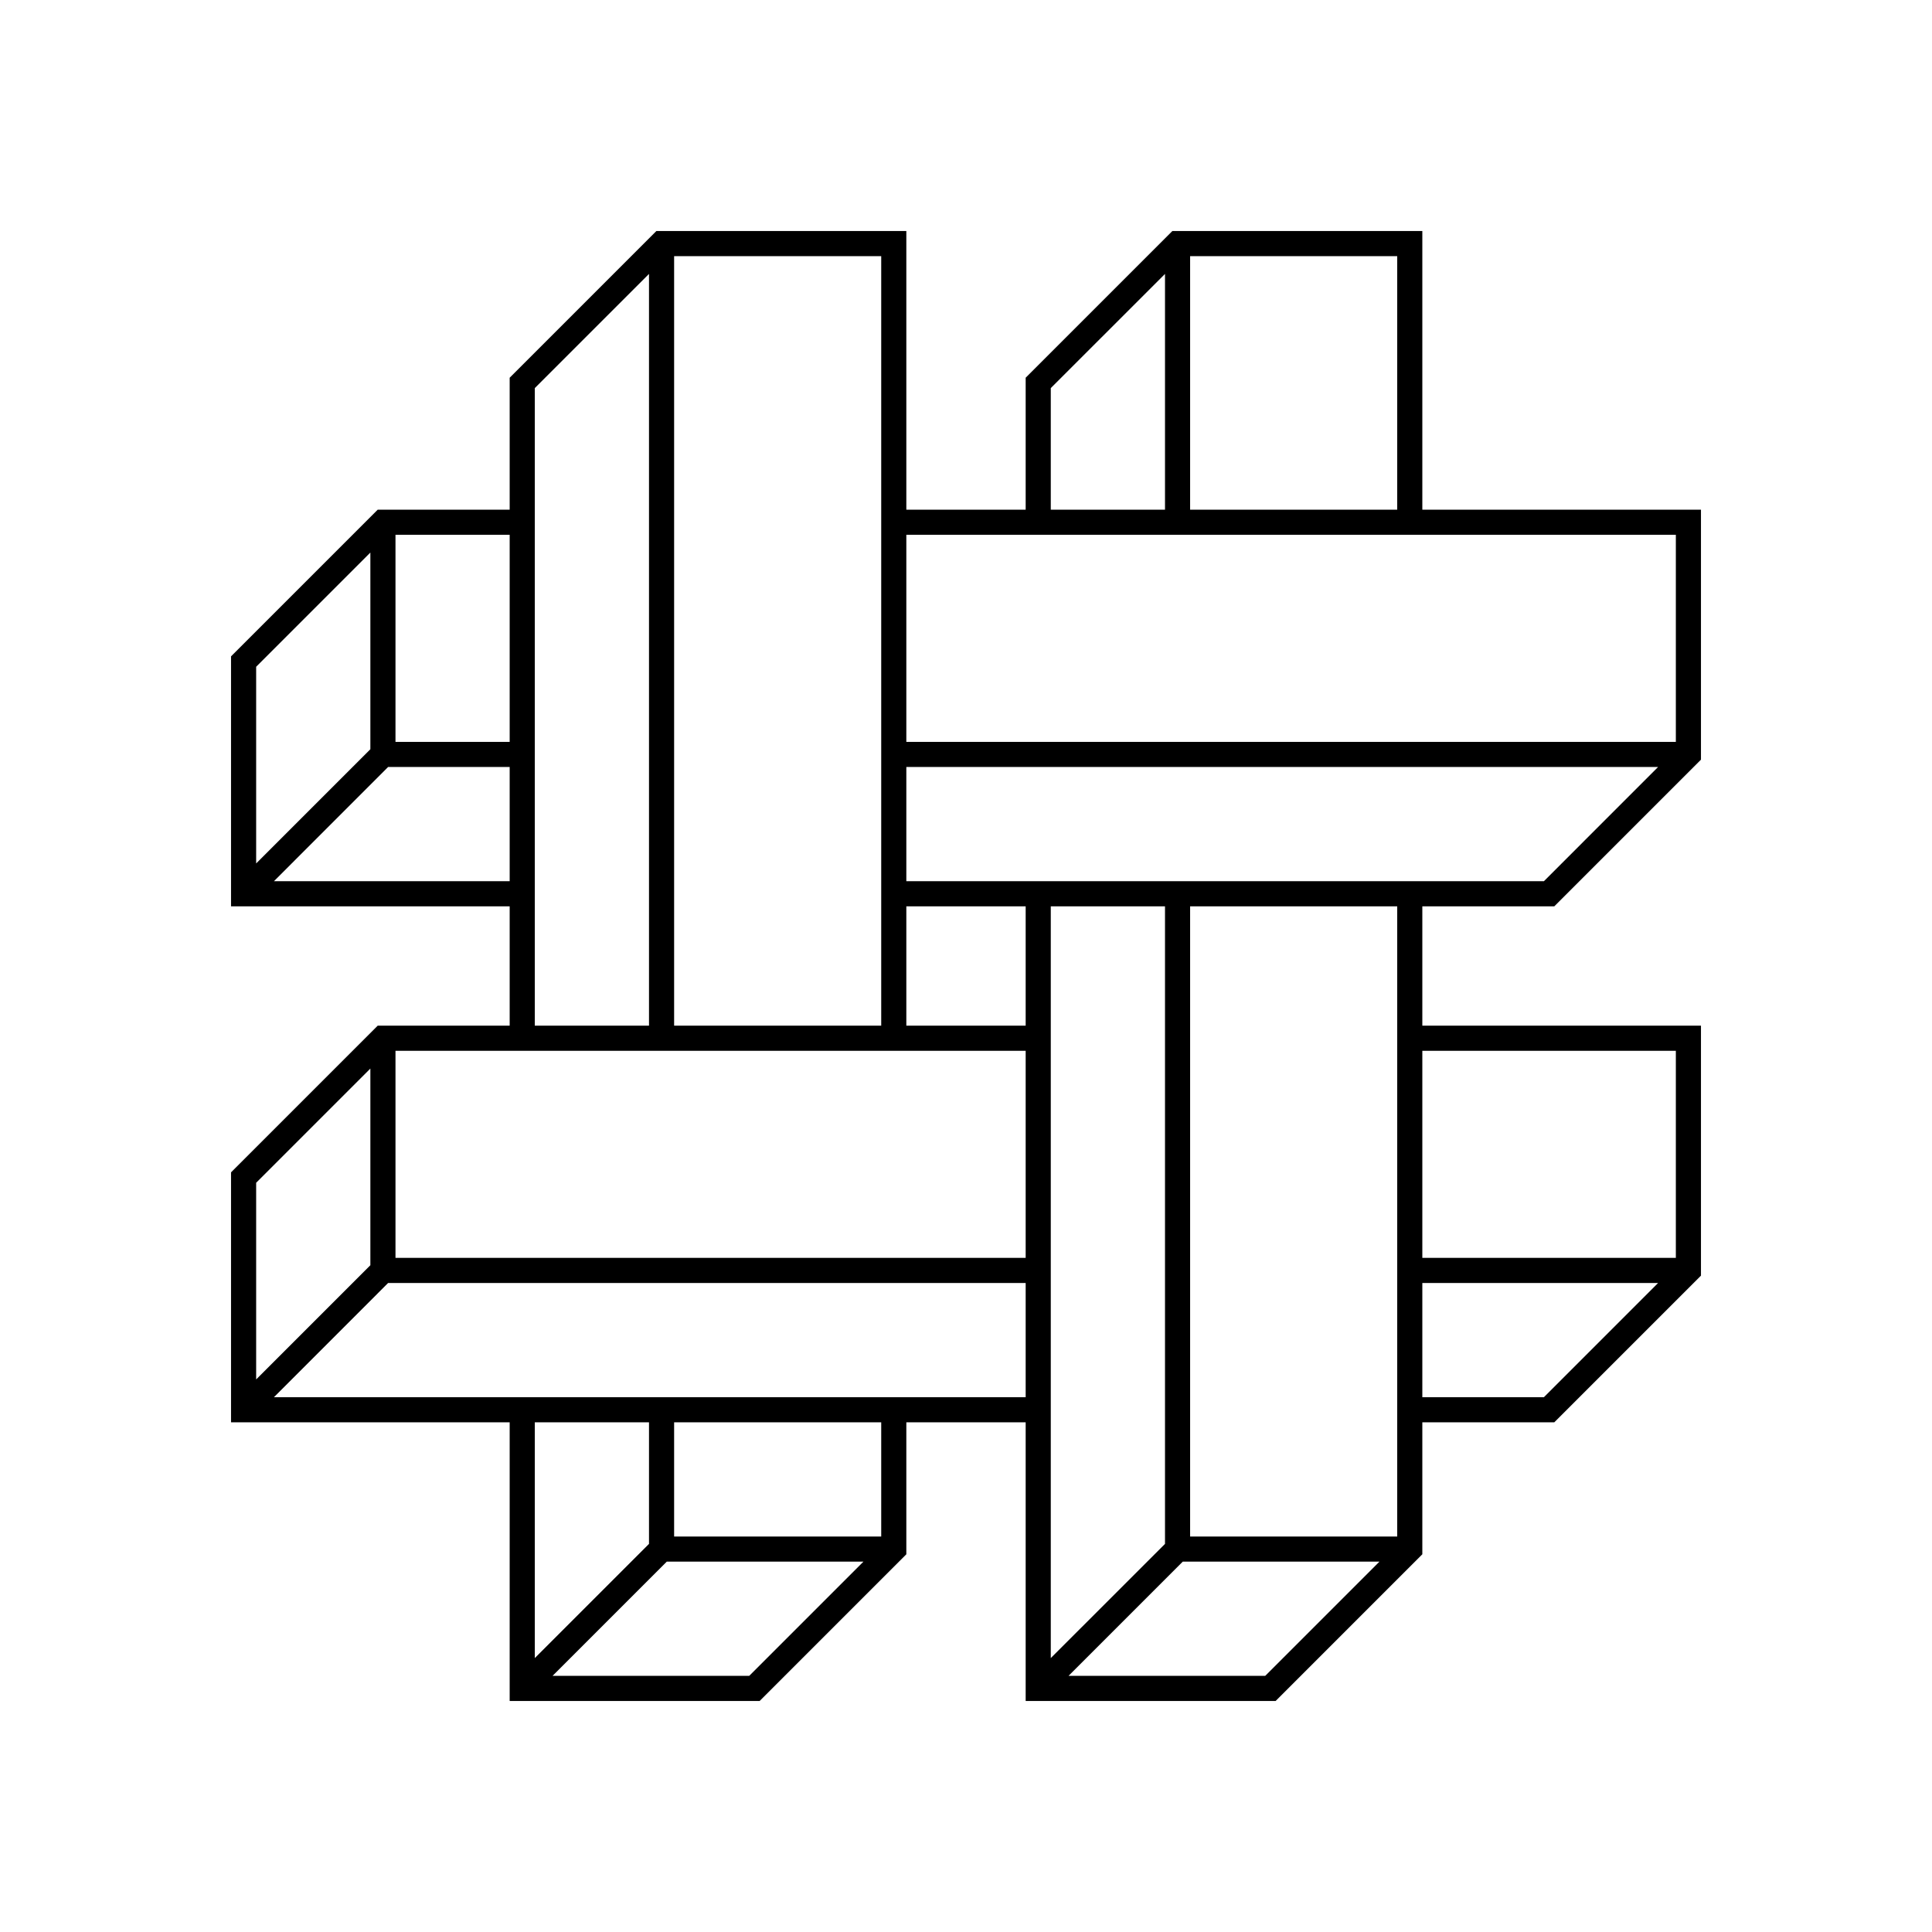
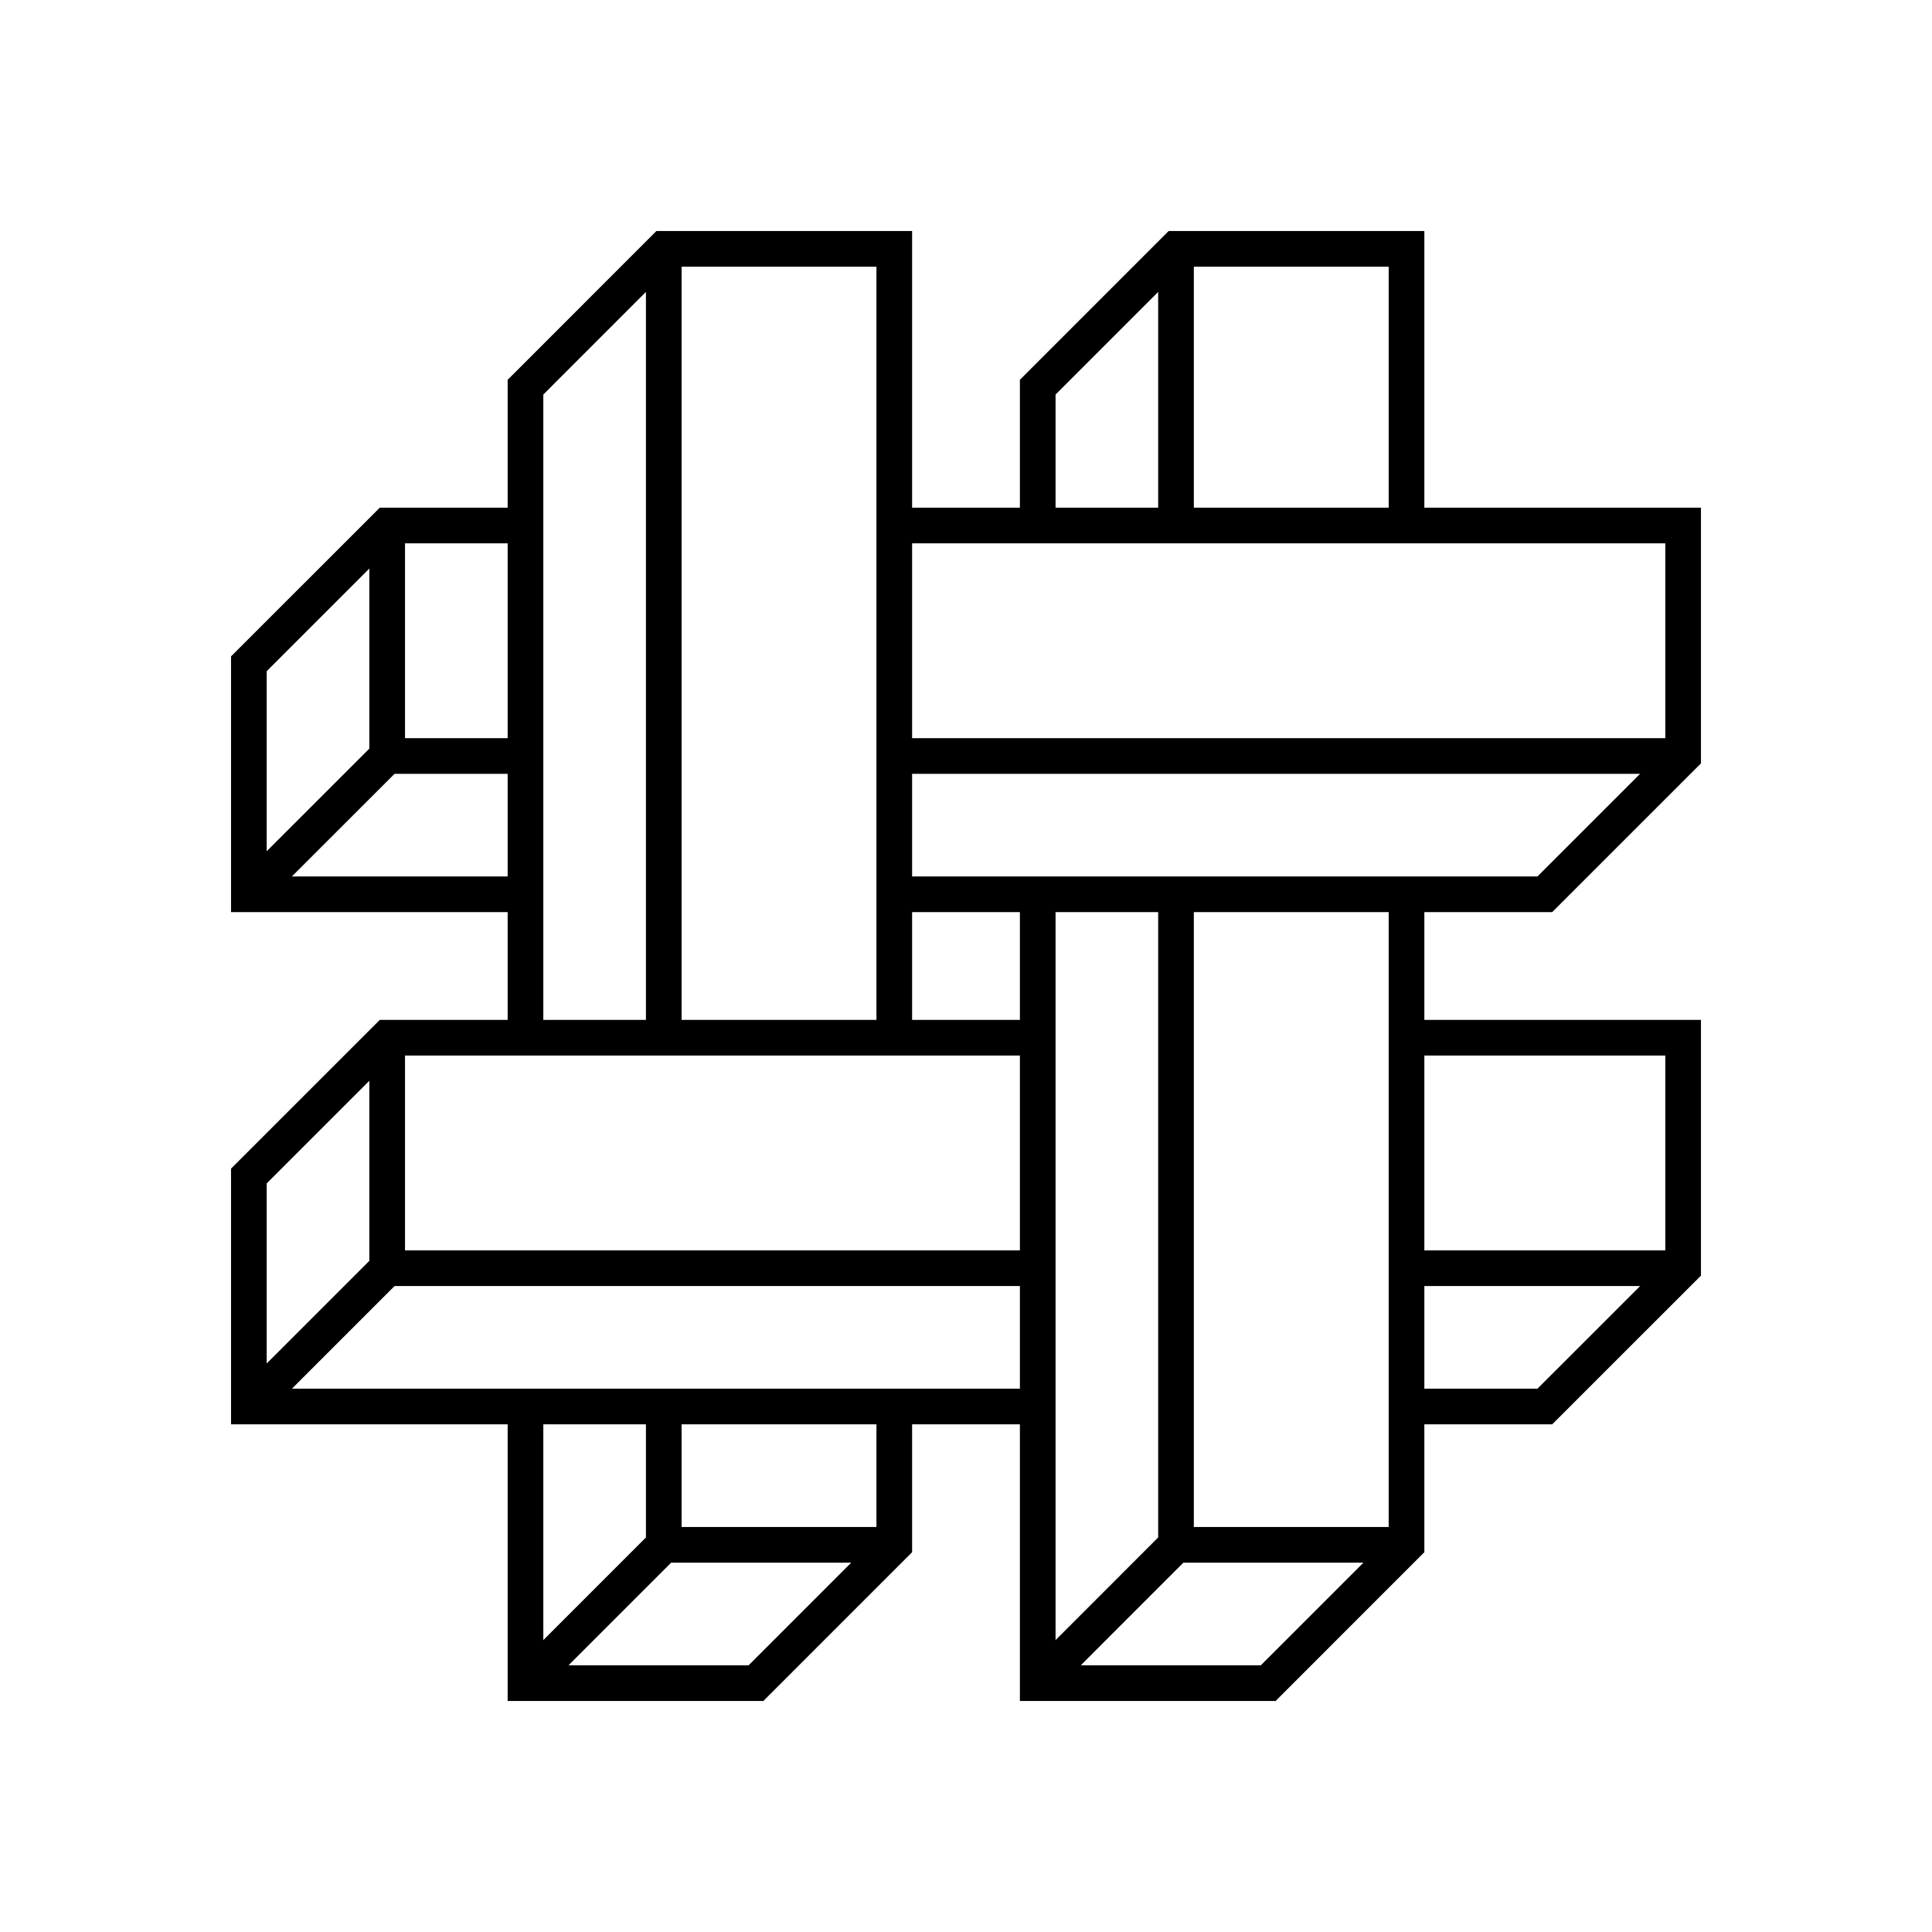
<svg xmlns="http://www.w3.org/2000/svg" viewBox="0 0 623 623">
-   <path fill="black" fill-rule="evenodd" d=" M 121.80 330.74 L 74.50 378.04 L 74.50 458.65 L 164.35 458.65 L 164.35 548.50 L 244.96 548.50 L 292.26 501.20 L 292.26 458.65 L 330.74 458.65 L 330.74 548.50 L 411.35 548.50 L 458.65 501.20 L 458.65 458.65 L 501.20 458.65 L 548.50 411.35 L 548.50 330.74 L 458.65 330.74 L 458.65 292.26 L 501.20 292.26 L 548.50 244.96 L 548.50 164.35 L 458.65 164.35 L 458.65 74.50 L 378.04 74.50 L 330.74 121.80 L 330.74 164.35 L 292.26 164.35 L 292.26 74.50 L 211.65 74.50 L 164.35 121.80 L 164.35 164.35 L 121.80 164.35 L 74.50 211.65 L 74.50 292.26 L 164.35 292.26 L 164.35 330.74 Z M 292.26 330.74 L 292.26 292.26 L 330.74 292.26 L 330.74 330.74 Z M 540.40 239.23 L 540.40 172.45 L 292.26 172.45 L 292.26 239.23 Z M 164.35 239.23 L 164.35 172.45 L 127.53 172.45 L 127.53 239.23 Z M 119.43 178.18 L 82.60 215.01 L 82.60 278.43 L 119.43 241.60 Z M 497.85 284.16 L 534.67 247.33 L 292.26 247.33 L 292.26 284.16 Z M 164.35 284.16 L 164.35 247.33 L 125.15 247.33 L 88.33 284.16 Z M 458.65 405.62 L 540.40 405.62 L 540.40 338.84 L 458.65 338.84 Z M 330.74 405.62 L 330.74 338.84 L 127.53 338.84 L 127.53 405.62 Z M 119.43 344.57 L 82.60 381.40 L 82.60 444.82 L 119.43 407.99 Z M 458.65 413.72 L 458.65 450.55 L 497.85 450.55 L 534.67 413.72 Z M 330.74 450.55 L 330.74 413.72 L 125.15 413.72 L 88.33 450.55 Z M 217.38 330.74 L 284.16 330.74 L 284.16 82.60 L 217.38 82.60 Z M 217.38 495.47 L 284.16 495.47 L 284.16 458.65 L 217.38 458.65 Z M 172.45 330.74 L 209.28 330.74 L 209.28 88.33 L 172.45 125.15 Z M 172.45 534.67 L 209.28 497.85 L 209.28 458.65 L 172.45 458.65 Z M 178.18 540.40 L 241.60 540.40 L 278.43 503.57 L 215.01 503.57 Z M 383.77 164.35 L 450.55 164.35 L 450.55 82.60 L 383.77 82.60 Z M 383.77 495.47 L 450.55 495.47 L 450.55 292.26 L 383.77 292.26 Z M 338.84 164.35 L 375.67 164.35 L 375.67 88.33 L 338.84 125.15 Z M 338.84 534.67 L 375.67 497.85 L 375.67 292.26 L 338.84 292.26 Z M 344.57 540.40 L 407.99 540.40 L 444.82 503.57 L 381.40 503.57 Z " />
+   <path fill="black" fill-rule="evenodd" d=" M 122.47 328.88 L 74.50 376.84 L 74.50 459.30 L 163.70 459.30 L 163.70 548.50 L 246.16 548.50 L 294.12 500.53 L 294.12 459.30 L 328.88 459.30 L 328.88 548.50 L 411.34 548.50 L 459.30 500.53 L 459.30 459.30 L 500.53 459.30 L 548.50 411.34 L 548.50 328.88 L 459.30 328.88 L 459.30 294.12 L 500.53 294.12 L 548.50 246.16 L 548.50 163.70 L 459.30 163.70 L 459.30 74.50 L 376.84 74.50 L 328.88 122.47 L 328.88 163.70 L 294.12 163.70 L 294.12 74.50 L 211.66 74.50 L 163.70 122.47 L 163.70 163.70 L 122.47 163.70 L 74.50 211.66 L 74.50 294.12 L 163.70 294.12 L 163.70 328.88 Z M 294.12 328.88 L 294.12 294.12 L 328.88 294.12 L 328.88 328.88 Z M 537.00 238.03 L 537.00 175.20 L 294.12 175.20 L 294.12 238.03 Z M 163.70 238.03 L 163.70 175.20 L 130.60 175.20 L 130.60 238.03 Z M 119.10 183.33 L 86.00 216.43 L 86.00 274.49 L 119.10 241.40 Z M 495.77 282.62 L 528.87 249.53 L 294.12 249.53 L 294.12 282.62 Z M 163.70 282.62 L 163.70 249.53 L 127.23 249.53 L 94.13 282.62 Z M 459.30 403.21 L 537.00 403.21 L 537.00 340.38 L 459.30 340.38 Z M 328.88 403.21 L 328.88 340.38 L 130.60 340.38 L 130.60 403.21 Z M 119.10 348.51 L 86.00 381.60 L 86.00 439.67 L 119.10 406.57 Z M 459.30 414.71 L 459.30 447.80 L 495.77 447.80 L 528.87 414.71 Z M 328.88 447.80 L 328.88 414.71 L 127.23 414.71 L 94.13 447.80 Z M 219.79 328.88 L 282.62 328.88 L 282.62 86.00 L 219.79 86.00 Z M 219.79 492.40 L 282.62 492.40 L 282.62 459.30 L 219.79 459.30 Z M 175.20 328.88 L 208.29 328.88 L 208.29 94.13 L 175.20 127.23 Z M 175.20 528.87 L 208.29 495.77 L 208.29 459.30 L 175.20 459.30 Z M 183.33 537.00 L 241.40 537.00 L 274.49 503.90 L 216.43 503.90 Z M 384.97 163.70 L 447.80 163.70 L 447.80 86.00 L 384.97 86.00 Z M 384.97 492.40 L 447.80 492.40 L 447.80 294.12 L 384.97 294.12 Z M 340.38 163.70 L 373.47 163.70 L 373.47 94.13 L 340.38 127.23 Z M 340.38 528.87 L 373.47 495.77 L 373.47 294.12 L 340.38 294.12 Z M 348.51 537.00 L 406.57 537.00 L 439.67 503.90 L 381.60 503.90 Z " />
</svg>
